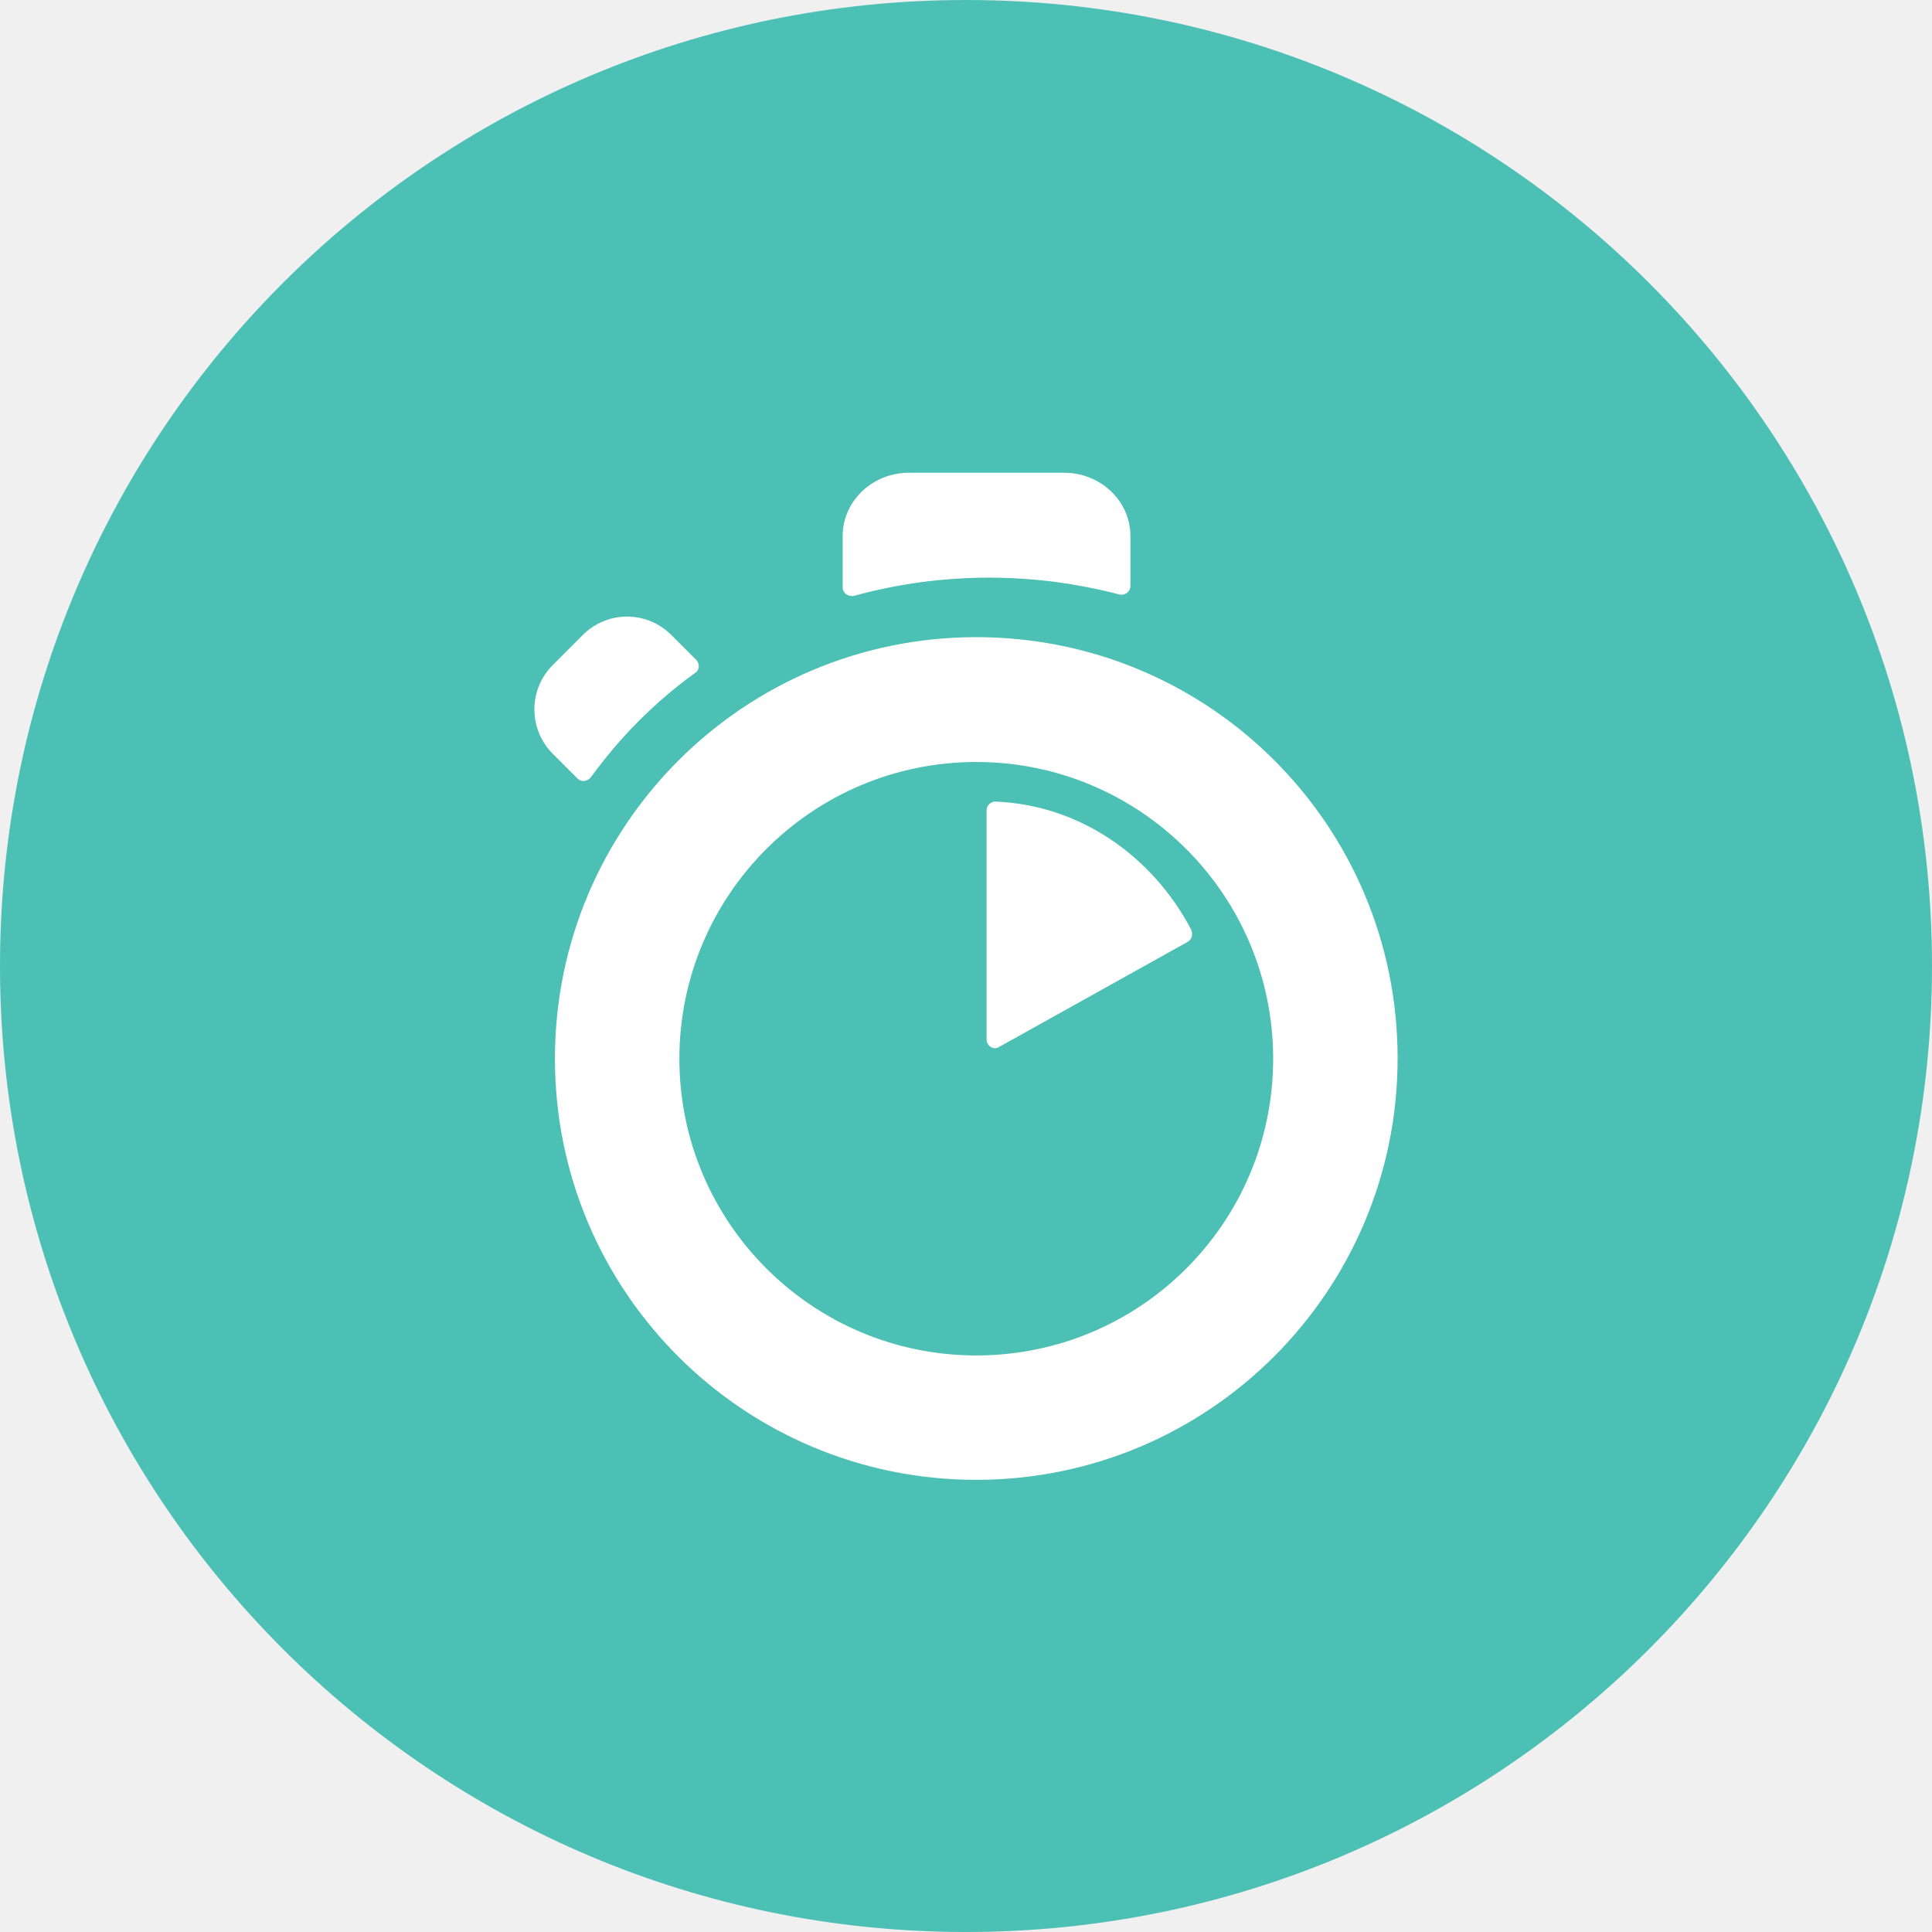
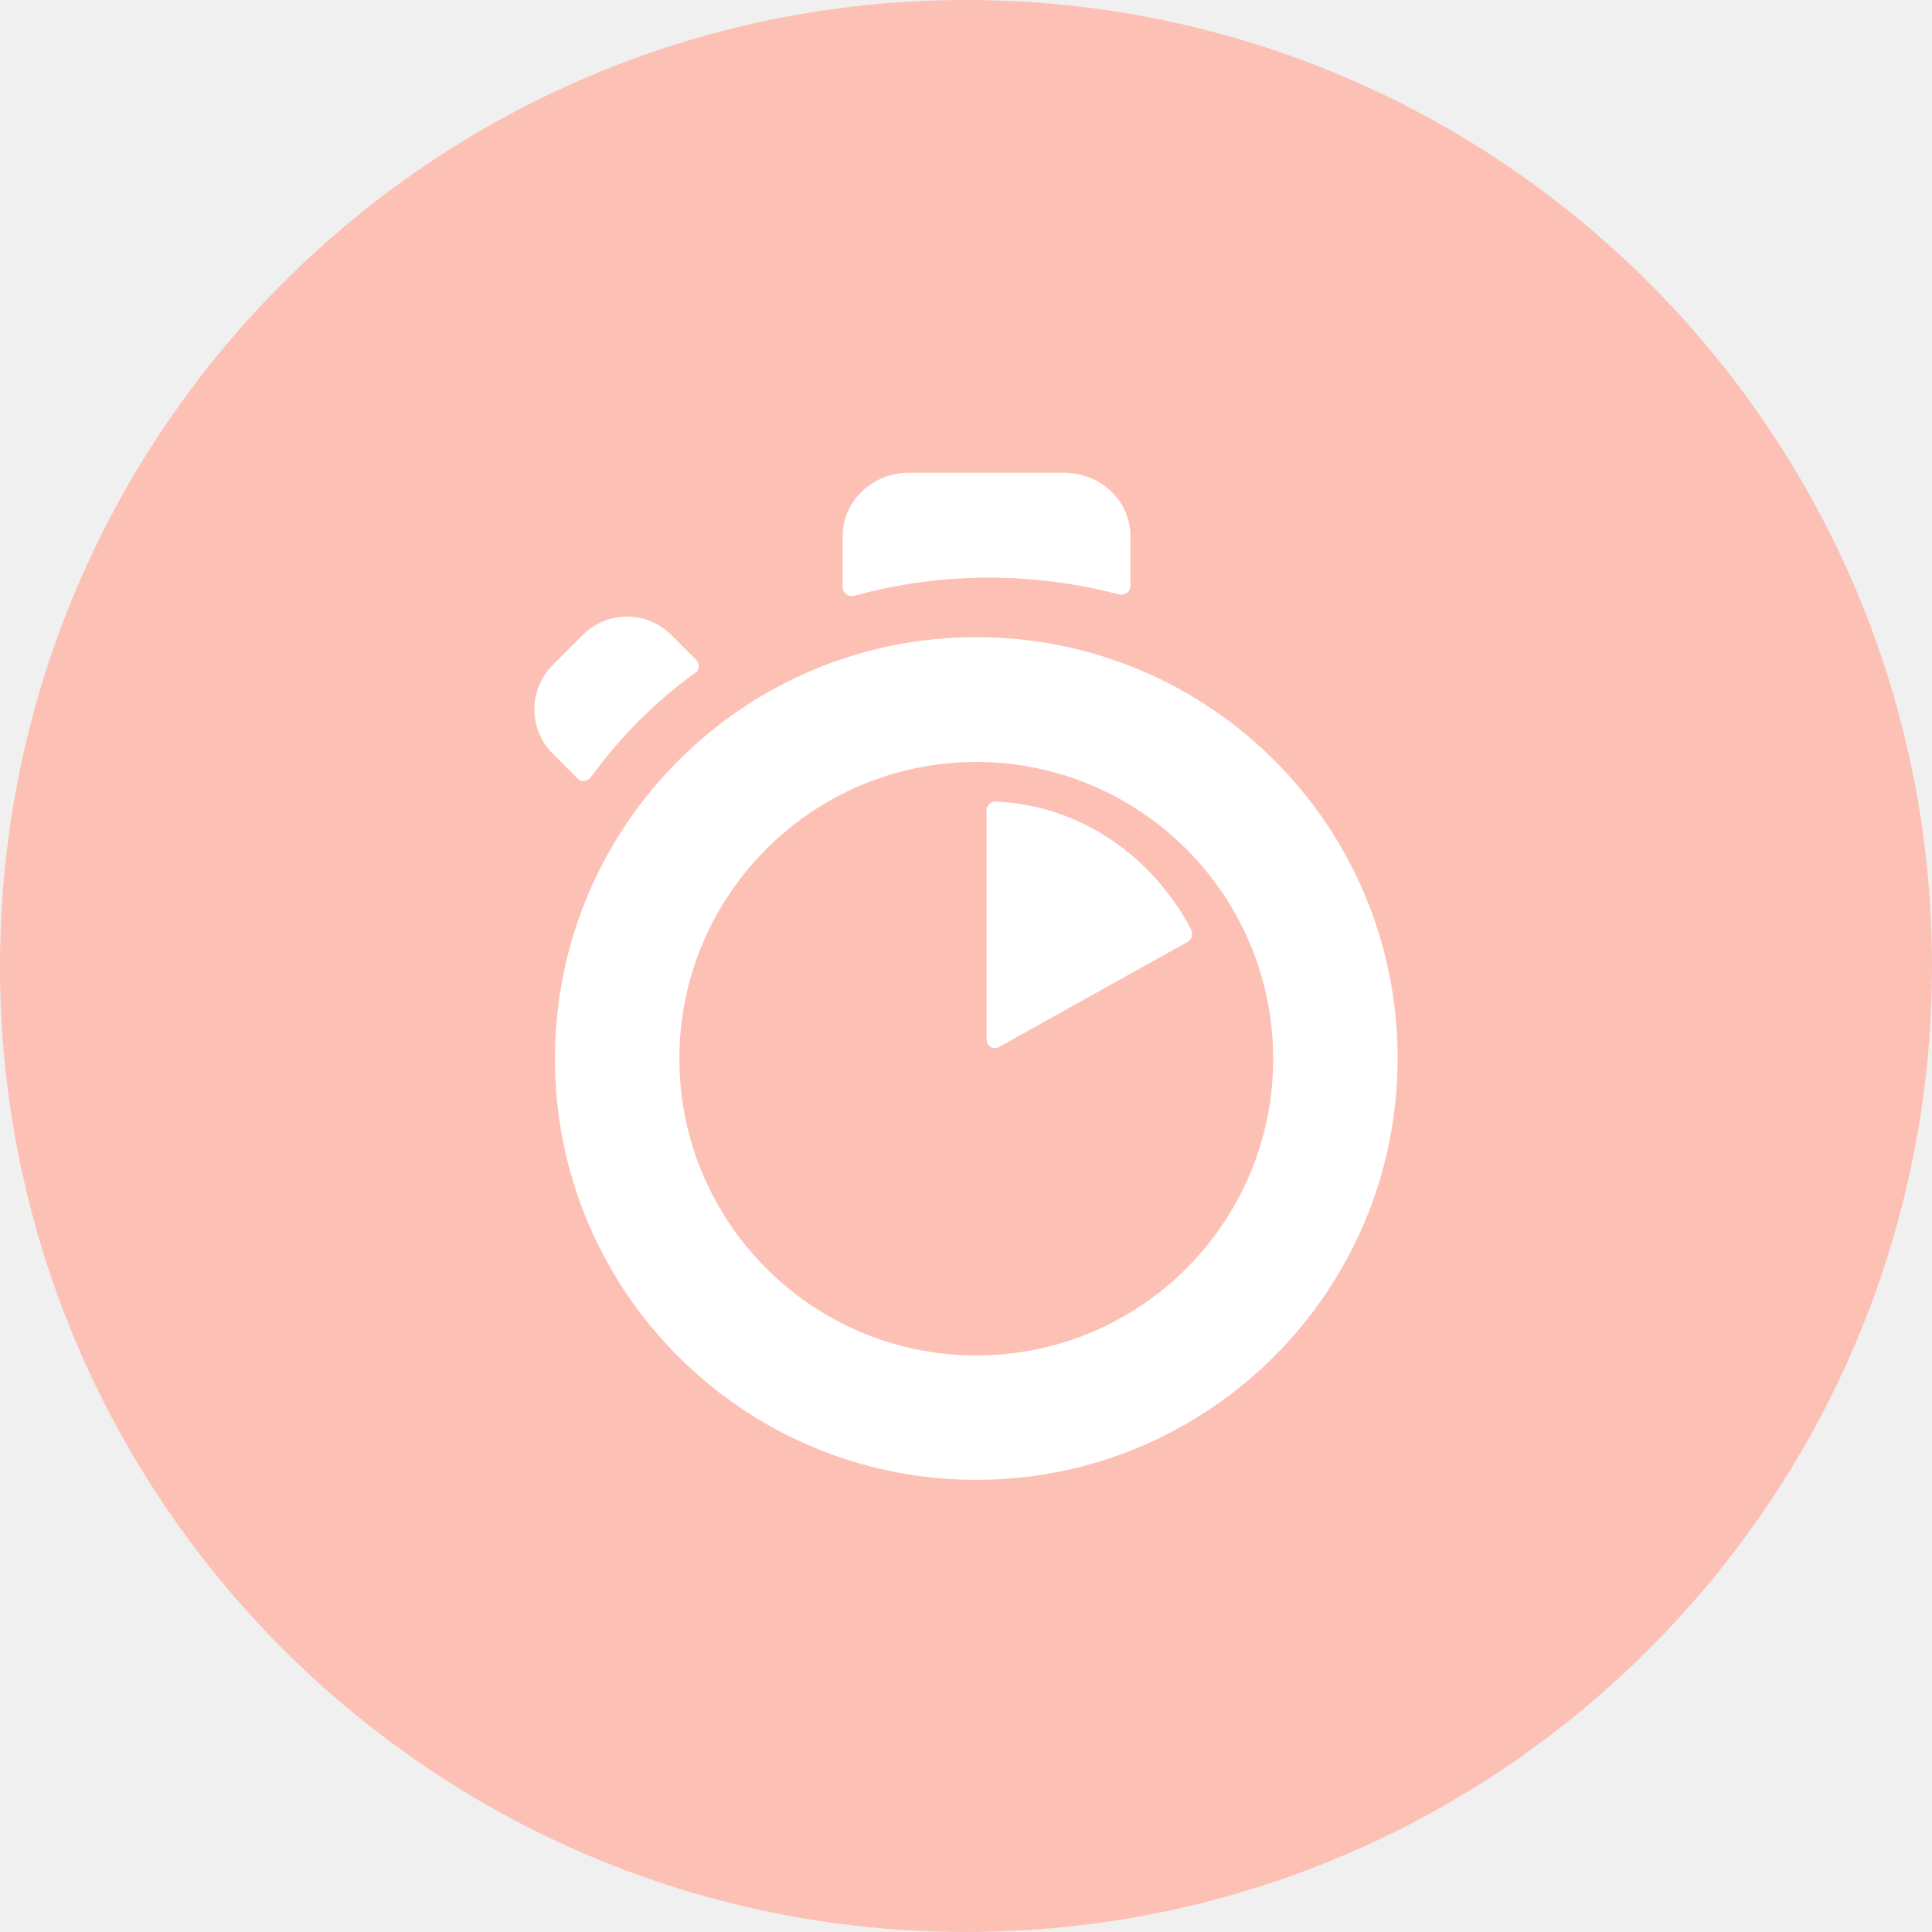
<svg xmlns="http://www.w3.org/2000/svg" width="94px" height="94px" viewBox="0 0 94 94" version="1.1">
  <g id="Page-1" stroke="none" stroke-width="1" fill="none" fill-rule="evenodd">
    <g id="Artboard" transform="translate(-387, -30)">
      <g id="craft-scout" transform="translate(387, 30)">
-         <circle id="background" fill="#4DC0B5" cx="47" cy="47" r="47" />
+         <circle id="background" fill="#FDC0B5" cx="47" cy="47" r="47" />
        <g id="icon" transform="translate(26, 23)" fill="#FFFFFF" fill-rule="nonzero">
          <path d="M21.5,8 C32.84,8 42,17.155 42,28.489 C42,39.823 32.818,49 21.5,49 C10.182,49 1,39.845 1,28.511 C1,17.177 10.182,8 21.5,8 Z M21.5,42.948 C29.493,42.948 35.945,36.478 35.945,28.511 C35.945,20.545 29.472,14.074 21.5,14.074 C13.528,14.074 7.055,20.544 7.055,28.511 C7.055,36.477 13.528,42.948 21.5,42.948 Z" id="Shape" />
          <path d="M22.001,16.433 L22.001,27.561 C22.001,27.88 22.318,28.107 22.593,27.948 L31.78,22.828 C31.992,22.714 32.056,22.441 31.949,22.213 C30.044,18.617 26.509,16.16 22.423,16 C22.212,16 22,16.182 22,16.432 L22.001,16.433 Z M7.886,9.118 L6.668,7.899 C5.47,6.7 3.547,6.7 2.351,7.899 L0.898,9.354 C-0.299,10.552 -0.299,12.478 0.898,13.677 L2.095,14.875 C2.287,15.068 2.565,15.025 2.736,14.832 C3.441,13.869 4.21,12.949 5.065,12.093 C5.941,11.216 6.839,10.446 7.822,9.739 C8.035,9.611 8.057,9.311 7.886,9.118 Z M29,5.513 L29,3.08 C29,1.379 27.553,0 25.766,0 L18.234,0 C16.447,0 15,1.379 15,3.08 L15,5.578 C15,5.859 15.272,6.052 15.565,5.988 C17.668,5.406 19.885,5.105 22.124,5.105 C24.272,5.105 26.399,5.385 28.457,5.923 C28.728,5.988 28.999,5.794 28.999,5.514 L29,5.513 Z" id="Shape" />
        </g>
      </g>
    </g>
  </g>
</svg>
